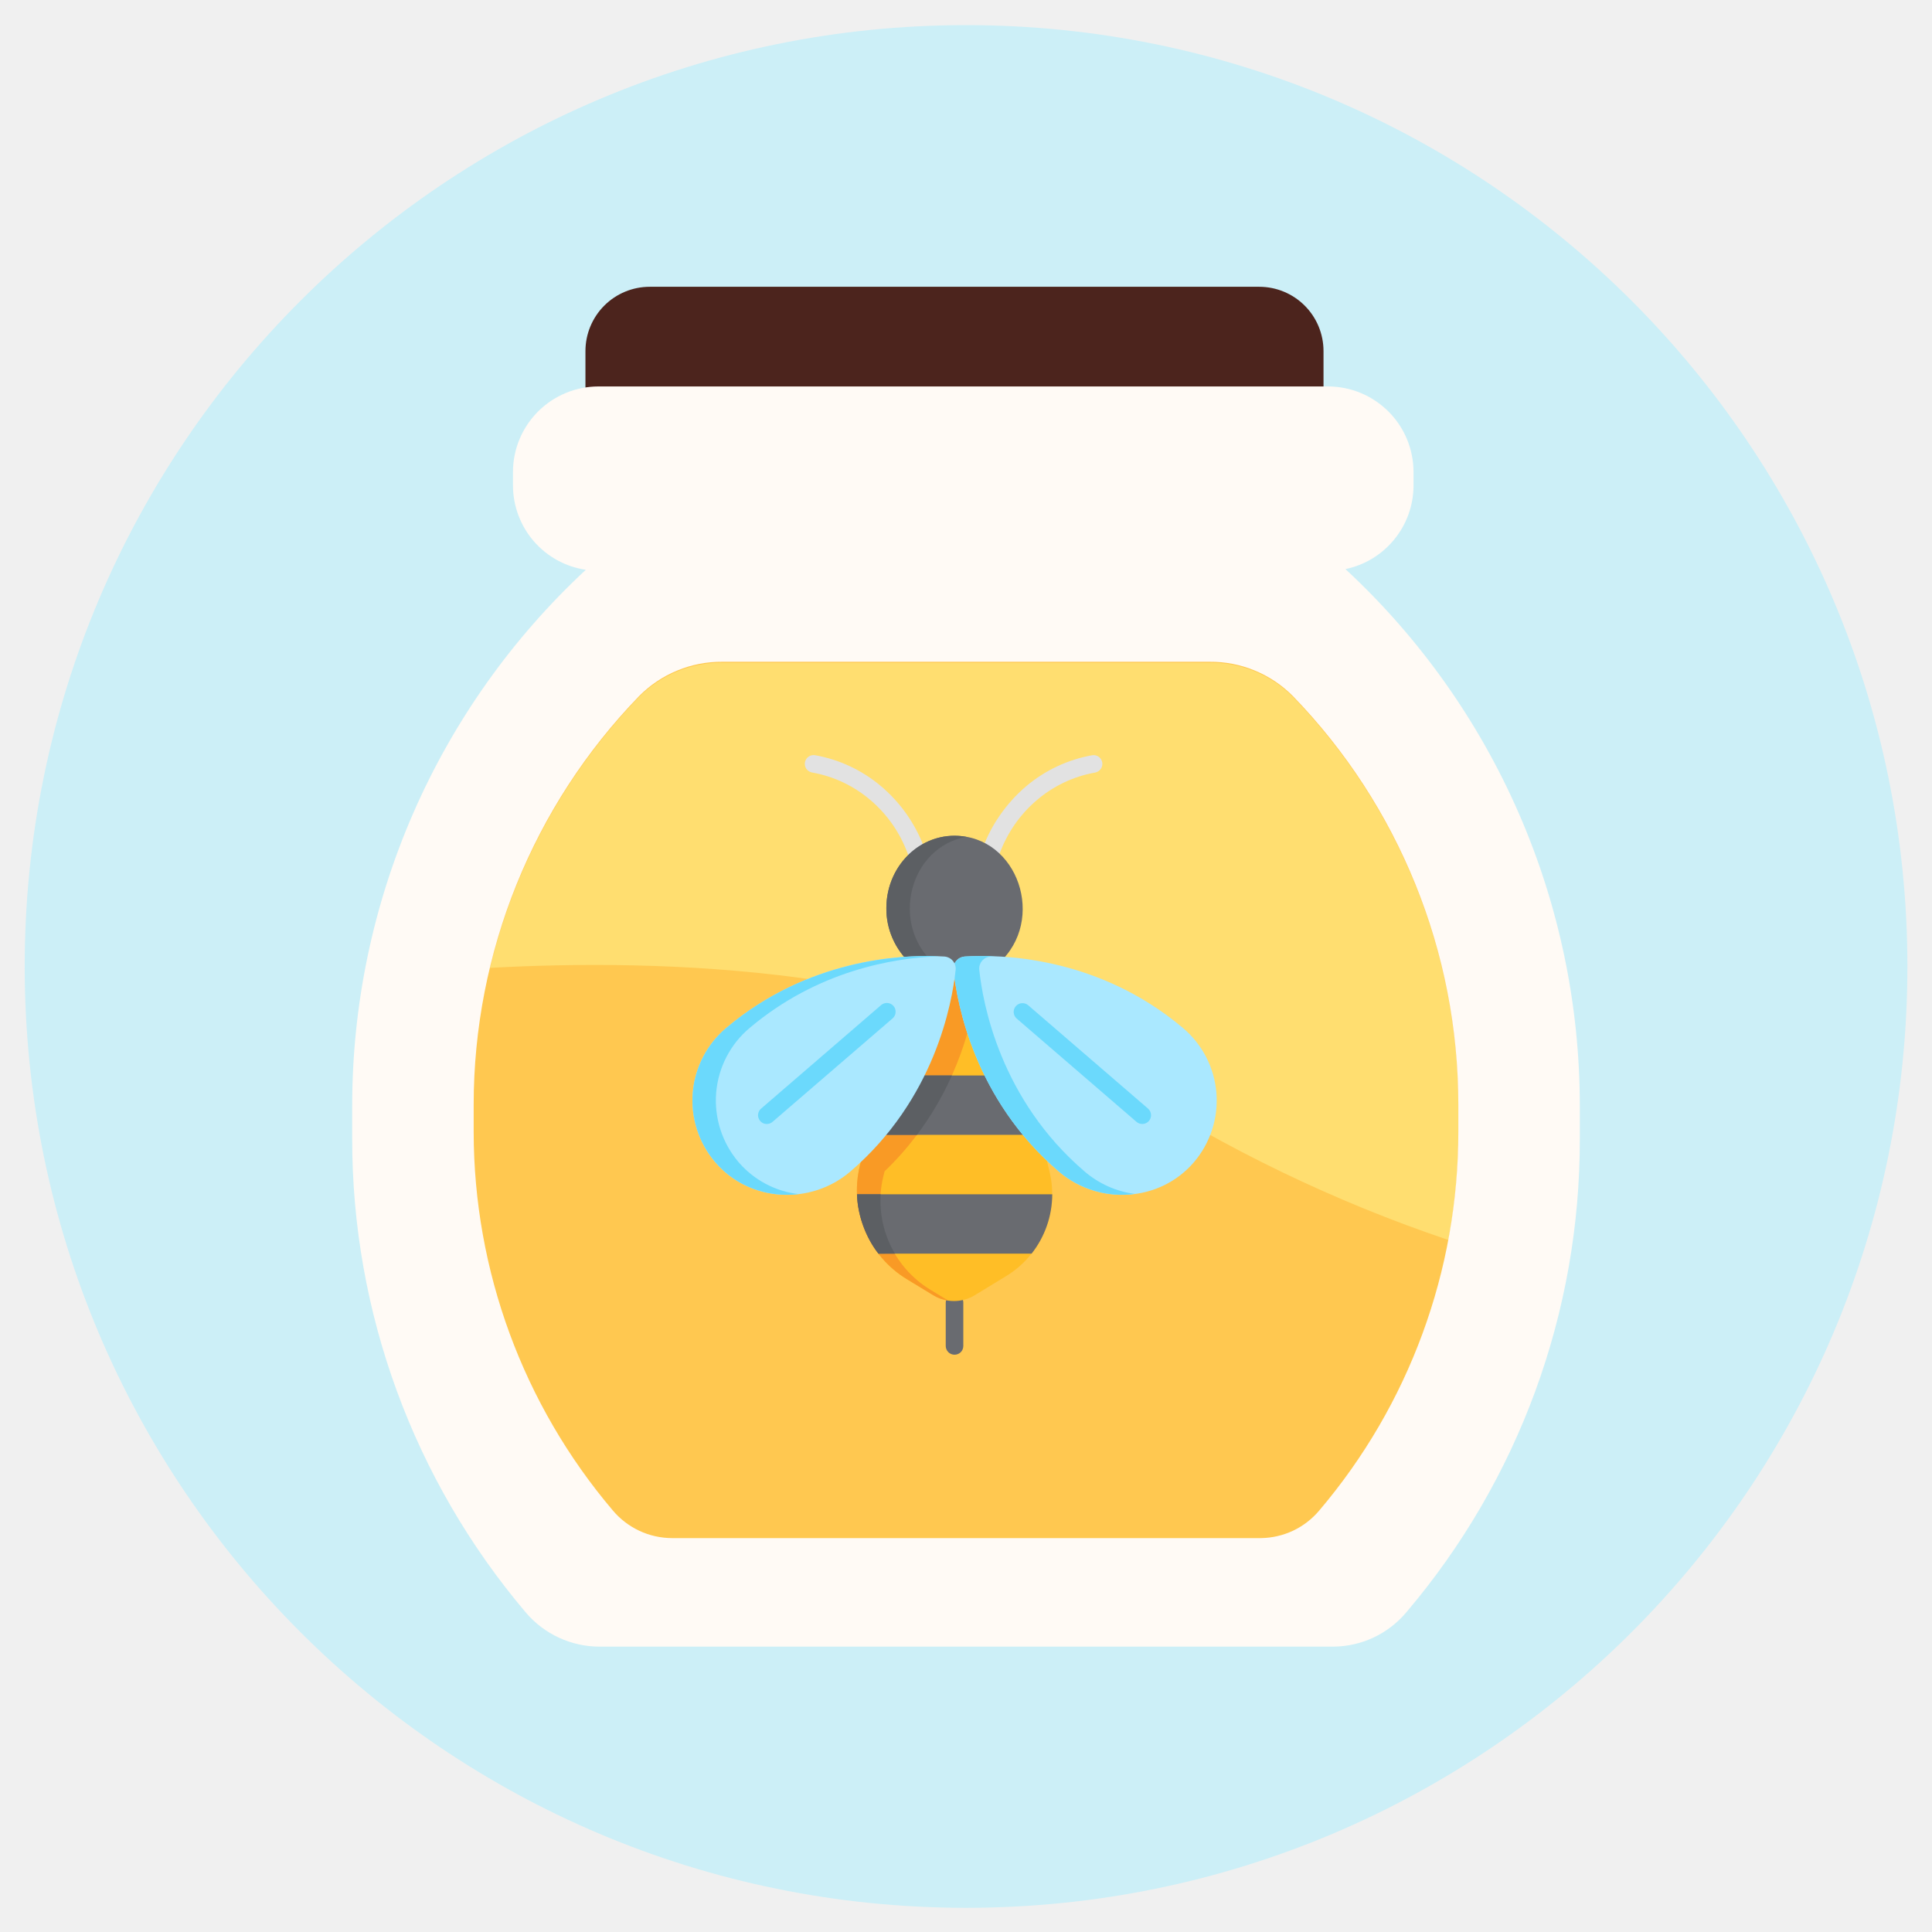
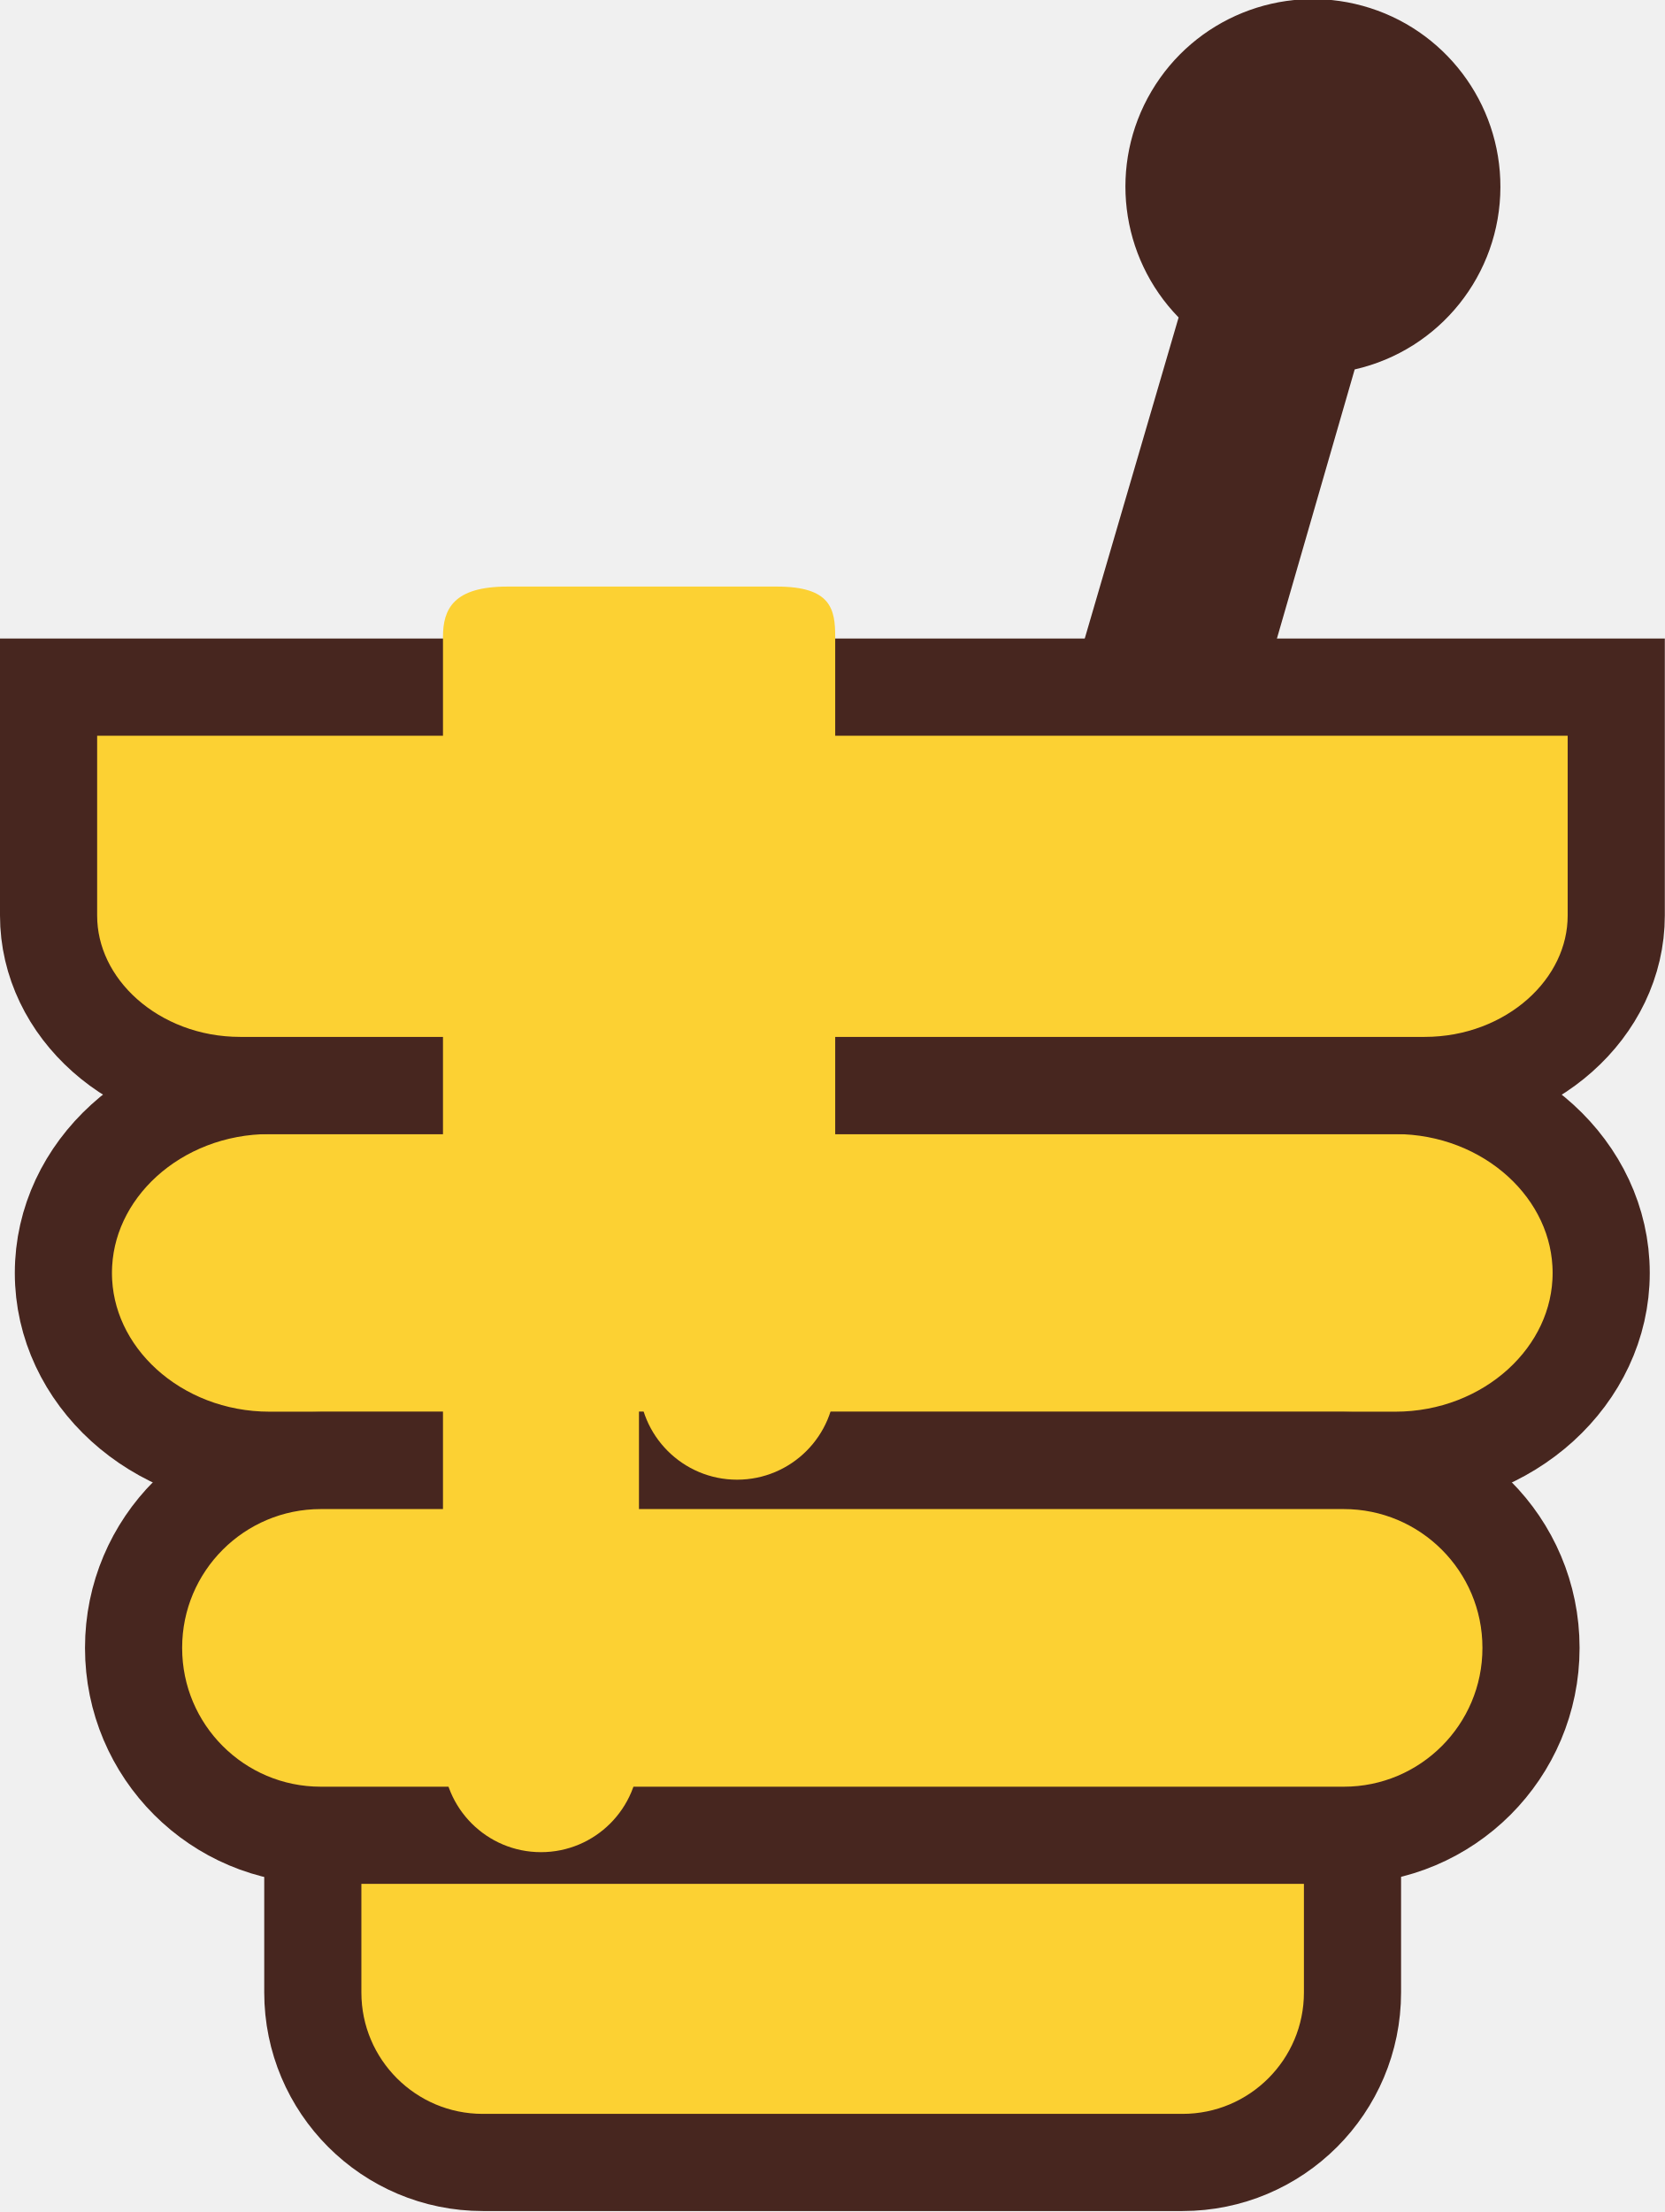
- <svg xmlns="http://www.w3.org/2000/svg" width="41" height="41" viewBox="0 0 41 41" fill="none">
-   <circle cx="20.501" cy="20.51" r="19.977" fill="#CCEFF7" />
-   <g clip-path="url(#clip0)">
-     <path d="M13.788 6.086H26.723C27.085 6.086 27.432 6.23 27.688 6.486C27.944 6.742 28.087 7.089 28.087 7.451V8.498H12.424V7.451C12.424 7.089 12.568 6.742 12.823 6.486C13.079 6.23 13.426 6.086 13.788 6.086V6.086Z" fill="#4C241D" />
-     <path d="M33.526 23.466V24.17C33.533 27.851 32.227 31.414 29.842 34.218C29.653 34.443 29.416 34.625 29.149 34.751C28.882 34.876 28.591 34.942 28.297 34.944H12.722C12.424 34.944 12.13 34.879 11.859 34.753C11.589 34.628 11.349 34.445 11.157 34.218C8.777 31.41 7.472 27.849 7.474 24.17V23.466C7.474 21.331 7.914 19.219 8.767 17.262C9.62 15.305 10.868 13.545 12.432 12.092C12.004 12.029 11.612 11.814 11.328 11.486C11.045 11.159 10.888 10.74 10.886 10.307V10.013C10.887 9.533 11.079 9.072 11.418 8.733C11.758 8.393 12.218 8.202 12.699 8.201H28.184C28.665 8.202 29.125 8.393 29.465 8.733C29.805 9.072 29.996 9.533 29.997 10.013V10.307C29.996 10.723 29.852 11.126 29.588 11.448C29.325 11.771 28.959 11.993 28.552 12.077C30.12 13.53 31.372 15.292 32.228 17.252C33.084 19.212 33.526 21.328 33.526 23.466Z" fill="#FFFAF5" />
-     <path d="M30.948 23.443V24.023C30.949 26.966 29.902 29.814 27.995 32.057C27.843 32.237 27.654 32.383 27.441 32.484C27.227 32.584 26.995 32.638 26.759 32.641H14.26C14.021 32.64 13.784 32.587 13.568 32.486C13.351 32.384 13.158 32.237 13.004 32.053C11.101 29.81 10.055 26.965 10.052 24.023V23.443C10.052 20.207 11.31 17.099 13.561 14.774C13.792 14.54 14.068 14.355 14.372 14.23C14.676 14.104 15.002 14.041 15.331 14.044H25.669C25.998 14.041 26.324 14.104 26.628 14.23C26.932 14.355 27.208 14.54 27.439 14.774C29.69 17.099 30.948 20.207 30.948 23.443Z" fill="#FFC850" />
-     <g style="mix-blend-mode:overlay" opacity="0.4">
-       <path d="M30.948 23.443V24.022C30.949 24.791 30.878 25.559 30.735 26.314C28.323 25.5 26.022 24.39 23.883 23.01C19.903 20.479 13.951 20.343 10.399 20.54C10.922 18.376 12.013 16.39 13.561 14.79C13.793 14.557 14.069 14.373 14.373 14.248C14.676 14.123 15.002 14.06 15.331 14.063H25.669C25.997 14.059 26.323 14.122 26.628 14.247C26.932 14.372 27.207 14.556 27.439 14.79C29.686 17.11 30.944 20.213 30.948 23.443Z" fill="#FDFEFE" />
-     </g>
-     <g clip-path="url(#clip1)">
-       <path d="M20.865 17.98C21.017 17.547 21.346 17.045 21.788 16.676C22.186 16.343 22.664 16.119 23.175 16.028C23.199 16.023 23.224 16.024 23.248 16.029C23.272 16.035 23.294 16.044 23.314 16.058C23.334 16.073 23.352 16.09 23.365 16.111C23.378 16.132 23.387 16.155 23.391 16.179C23.395 16.203 23.395 16.228 23.39 16.252C23.384 16.275 23.374 16.298 23.36 16.318C23.346 16.338 23.328 16.355 23.308 16.368C23.287 16.382 23.264 16.391 23.24 16.395C22.296 16.562 21.541 17.235 21.22 18.098C21.157 18.349 20.775 18.239 20.865 17.98ZM21.224 18.047C21.225 18.059 21.224 18.071 21.222 18.083C21.224 18.071 21.225 18.059 21.224 18.047Z" fill="#E2E2E2" />
-       <path d="M19.283 18.157C19.27 18.139 19.261 18.119 19.256 18.097C18.936 17.24 18.186 16.562 17.235 16.394C17.211 16.39 17.188 16.381 17.167 16.368C17.146 16.355 17.128 16.338 17.113 16.318C17.099 16.298 17.089 16.275 17.084 16.251C17.078 16.227 17.078 16.202 17.082 16.178C17.086 16.154 17.095 16.13 17.109 16.11C17.122 16.089 17.139 16.071 17.16 16.057C17.18 16.043 17.203 16.033 17.227 16.028C17.251 16.023 17.276 16.023 17.3 16.027C17.811 16.119 18.289 16.342 18.687 16.676C19.092 17.015 19.404 17.451 19.596 17.943C19.707 18.225 19.396 18.324 19.283 18.157ZM19.251 18.051C19.25 18.061 19.251 18.072 19.253 18.082C19.251 18.072 19.25 18.061 19.251 18.051Z" fill="#E2E2E2" />
-       <path d="M20.257 28.749C20.207 28.749 20.16 28.73 20.125 28.695C20.09 28.66 20.07 28.612 20.07 28.563V27.642C20.07 27.593 20.09 27.545 20.125 27.51C20.16 27.475 20.207 27.456 20.257 27.456C20.306 27.456 20.354 27.475 20.389 27.51C20.424 27.545 20.443 27.593 20.443 27.642V28.563C20.443 28.612 20.424 28.66 20.389 28.695C20.354 28.73 20.306 28.749 20.257 28.749Z" fill="#696B70" />
-       <path d="M20.256 17.736C19.457 17.736 18.81 18.424 18.81 19.273C18.808 19.494 18.853 19.712 18.942 19.915C19.03 20.117 19.16 20.298 19.324 20.447H21.189C22.214 19.529 21.606 17.736 20.256 17.736Z" fill="#696B70" />
-       <path d="M20.505 17.759C19.614 17.595 18.81 18.323 18.81 19.272C18.808 19.493 18.853 19.712 18.942 19.914C19.03 20.116 19.16 20.298 19.324 20.446H19.821C18.886 19.608 19.295 17.981 20.505 17.759Z" fill="#5C5F63" />
-       <path d="M22.21 24.603C20.404 22.856 20.255 20.583 20.255 20.583C20.184 21.259 19.848 23.129 18.273 24.634L18.245 24.748C18.137 25.202 18.174 25.679 18.354 26.109C18.533 26.54 18.845 26.903 19.243 27.146L19.805 27.487C19.938 27.568 20.09 27.61 20.245 27.61C20.4 27.61 20.552 27.568 20.685 27.487L21.35 27.082C21.719 26.858 22.007 26.523 22.173 26.124C22.339 25.726 22.374 25.285 22.273 24.865L22.21 24.603Z" fill="#FFBE26" />
-       <path d="M19.742 27.369C19.344 27.126 19.032 26.764 18.853 26.333C18.673 25.902 18.635 25.425 18.744 24.972L18.772 24.857C19.795 23.88 20.296 22.747 20.54 21.889C20.323 21.212 20.257 20.621 20.257 20.556C20.257 20.565 20.256 20.574 20.255 20.583C20.184 21.259 19.848 23.13 18.273 24.634L18.245 24.748C18.137 25.202 18.174 25.678 18.354 26.109C18.533 26.54 18.845 26.903 19.244 27.145L19.805 27.487C19.902 27.546 20.011 27.585 20.124 27.601L19.742 27.369Z" fill="#F99A25" />
-       <path d="M18.784 24.083H21.731C21.412 23.696 21.139 23.273 20.918 22.823H19.596C19.375 23.273 19.103 23.696 18.784 24.083Z" fill="#696B70" />
-       <path d="M19.598 22.823C19.377 23.273 19.104 23.696 18.785 24.083H19.46C19.753 23.692 20.002 23.269 20.201 22.823H19.598Z" fill="#5C5F63" />
-       <path d="M18.643 26.604H21.892C22.175 26.245 22.329 25.801 22.33 25.344H18.188C18.205 25.801 18.364 26.241 18.643 26.604Z" fill="#696B70" />
-       <path d="M18.991 26.604C18.766 26.223 18.661 25.785 18.689 25.344H18.188C18.188 25.713 18.349 26.239 18.642 26.605L18.991 26.604Z" fill="#5C5F63" />
-       <path d="M20.235 20.583C20.309 21.293 20.677 23.325 22.47 24.862C23.315 25.586 24.612 25.511 25.336 24.665C25.509 24.463 25.64 24.229 25.722 23.976C25.804 23.724 25.835 23.457 25.814 23.192C25.792 22.927 25.719 22.669 25.597 22.433C25.475 22.197 25.308 21.987 25.105 21.816C23.279 20.275 21.19 20.253 20.473 20.299C20.438 20.302 20.404 20.311 20.374 20.327C20.343 20.343 20.316 20.364 20.293 20.391C20.271 20.417 20.255 20.448 20.244 20.481C20.235 20.514 20.231 20.549 20.235 20.583Z" fill="#AAE8FF" />
-       <path d="M23.017 24.861C21.224 23.325 20.856 21.293 20.782 20.582C20.778 20.548 20.781 20.513 20.791 20.48C20.802 20.447 20.818 20.417 20.841 20.39C20.863 20.364 20.89 20.342 20.921 20.326C20.952 20.311 20.986 20.302 21.02 20.299C21.051 20.297 21.084 20.296 21.12 20.294C20.904 20.285 20.689 20.286 20.473 20.299C20.439 20.302 20.405 20.311 20.374 20.326C20.343 20.342 20.316 20.364 20.294 20.39C20.271 20.417 20.255 20.447 20.245 20.48C20.235 20.513 20.231 20.548 20.235 20.582C20.309 21.293 20.677 23.325 22.47 24.861C22.691 25.05 22.948 25.189 23.227 25.271C23.505 25.354 23.798 25.376 24.085 25.337C23.69 25.286 23.319 25.12 23.017 24.861Z" fill="#6BD9FC" />
-       <path d="M20.28 20.583C20.205 21.293 19.837 23.325 18.045 24.862C17.2 25.586 15.903 25.511 15.179 24.665C15.006 24.463 14.875 24.229 14.793 23.976C14.711 23.724 14.679 23.457 14.701 23.192C14.723 22.927 14.796 22.669 14.918 22.433C15.04 22.197 15.207 21.987 15.41 21.816C17.236 20.275 19.325 20.253 20.042 20.299C20.077 20.302 20.11 20.311 20.141 20.327C20.172 20.343 20.199 20.364 20.221 20.391C20.244 20.417 20.26 20.448 20.27 20.481C20.28 20.514 20.284 20.549 20.28 20.583Z" fill="#AAE8FF" />
-       <path d="M15.676 24.665C15.503 24.463 15.372 24.229 15.29 23.976C15.208 23.724 15.177 23.457 15.198 23.192C15.22 22.927 15.293 22.669 15.415 22.433C15.537 22.196 15.704 21.986 15.908 21.815C17.349 20.599 18.954 20.33 19.919 20.293C19.107 20.261 17.14 20.356 15.411 21.815C15.207 21.987 15.04 22.197 14.919 22.433C14.797 22.669 14.723 22.927 14.702 23.192C14.68 23.457 14.712 23.723 14.794 23.976C14.876 24.229 15.007 24.463 15.18 24.664C15.63 25.192 16.303 25.419 16.951 25.341C16.456 25.284 16.001 25.043 15.676 24.665Z" fill="#6BD9FC" />
-       <path d="M16.273 23.853C16.235 23.853 16.198 23.842 16.167 23.82C16.136 23.798 16.112 23.767 16.099 23.732C16.085 23.696 16.083 23.657 16.093 23.62C16.102 23.584 16.123 23.55 16.152 23.526L18.699 21.329C18.736 21.297 18.785 21.281 18.834 21.285C18.884 21.288 18.929 21.311 18.962 21.349C18.994 21.386 19.01 21.435 19.006 21.484C19.003 21.534 18.98 21.579 18.942 21.612L16.395 23.807C16.361 23.837 16.318 23.853 16.273 23.853Z" fill="#6BD9FC" />
-       <path d="M24.119 23.808L21.572 21.612C21.536 21.579 21.515 21.534 21.512 21.485C21.509 21.437 21.525 21.39 21.557 21.353C21.589 21.316 21.633 21.293 21.681 21.289C21.729 21.284 21.777 21.299 21.815 21.329L24.362 23.525C24.4 23.558 24.423 23.604 24.426 23.653C24.43 23.702 24.414 23.751 24.382 23.788C24.349 23.826 24.303 23.849 24.254 23.852C24.205 23.856 24.156 23.84 24.119 23.808Z" fill="#6BD9FC" />
-     </g>
-   </g>
+ <svg xmlns="http://www.w3.org/2000/svg" id="Layer_1" data-name="Layer 1" viewBox="0 0 68.55 91.07">
  <defs>
-     <clipPath id="clip0">
-       <rect width="26.052" height="28.846" fill="white" transform="translate(7.47559 6.08691)" />
-     </clipPath>
-     <clipPath id="clip1">
-       <rect width="11.124" height="12.725" fill="white" transform="translate(14.6943 16.0249)" />
-     </clipPath>
+     <style>.cls-1,.cls-3{fill:#fcd133;}.cls-1{stroke:#47261f;stroke-linecap:round;stroke-miterlimit:10;stroke-width:4px;}.cls-2{fill:#47261f;}</style>
  </defs>
+   <path class="cls-1" d="M210.91,280.58v6.48a7,7,0,0,1-7,7H175.1a7,7,0,0,1-7-7v-6.48" transform="translate(-155.22 -205.03)" />
+   <path class="cls-2" d="M217,212.74a7.72,7.72,0,1,0-13.25,5.36l-5.21,17.82a3.82,3.82,0,0,0,2.58,4.73,4,4,0,0,0,1.08.15,3.82,3.82,0,0,0,3.65-2.74L211,220.24A7.71,7.71,0,0,0,217,212.74Z" transform="translate(-155.22 -205.03)" />
+   <path class="cls-1" d="M212.67,265.15H166.32c-4.67,0-8.49-3.47-8.49-7.71h0c0-4.25,3.82-7.72,8.49-7.72h46.35c4.66,0,8.48,3.47,8.48,7.72h0C221.15,261.68,217.33,265.15,212.67,265.15Z" transform="translate(-155.22 -205.03)" />
+   <path class="cls-1" d="M213.88,249.72H165.11c-4.34,0-7.89-3.16-7.89-7v-9.4h64.55v9.4C221.77,246.56,218.22,249.72,213.88,249.72Z" transform="translate(-155.22 -205.03)" />
+   <rect class="cls-1" x="5.5" y="60.13" width="57.54" height="15.43" rx="7.71" />
+   <path class="cls-3" d="M189.61,231.25c0-1.14-.17-2.07-2.4-2.07h-11.1c-2.22,0-2.65.93-2.65,2.07v46a4,4,0,1,0,8.07,0V261.91a4,4,0,1,0,8.08,0Z" transform="translate(-155.22 -205.03)" />
</svg>
